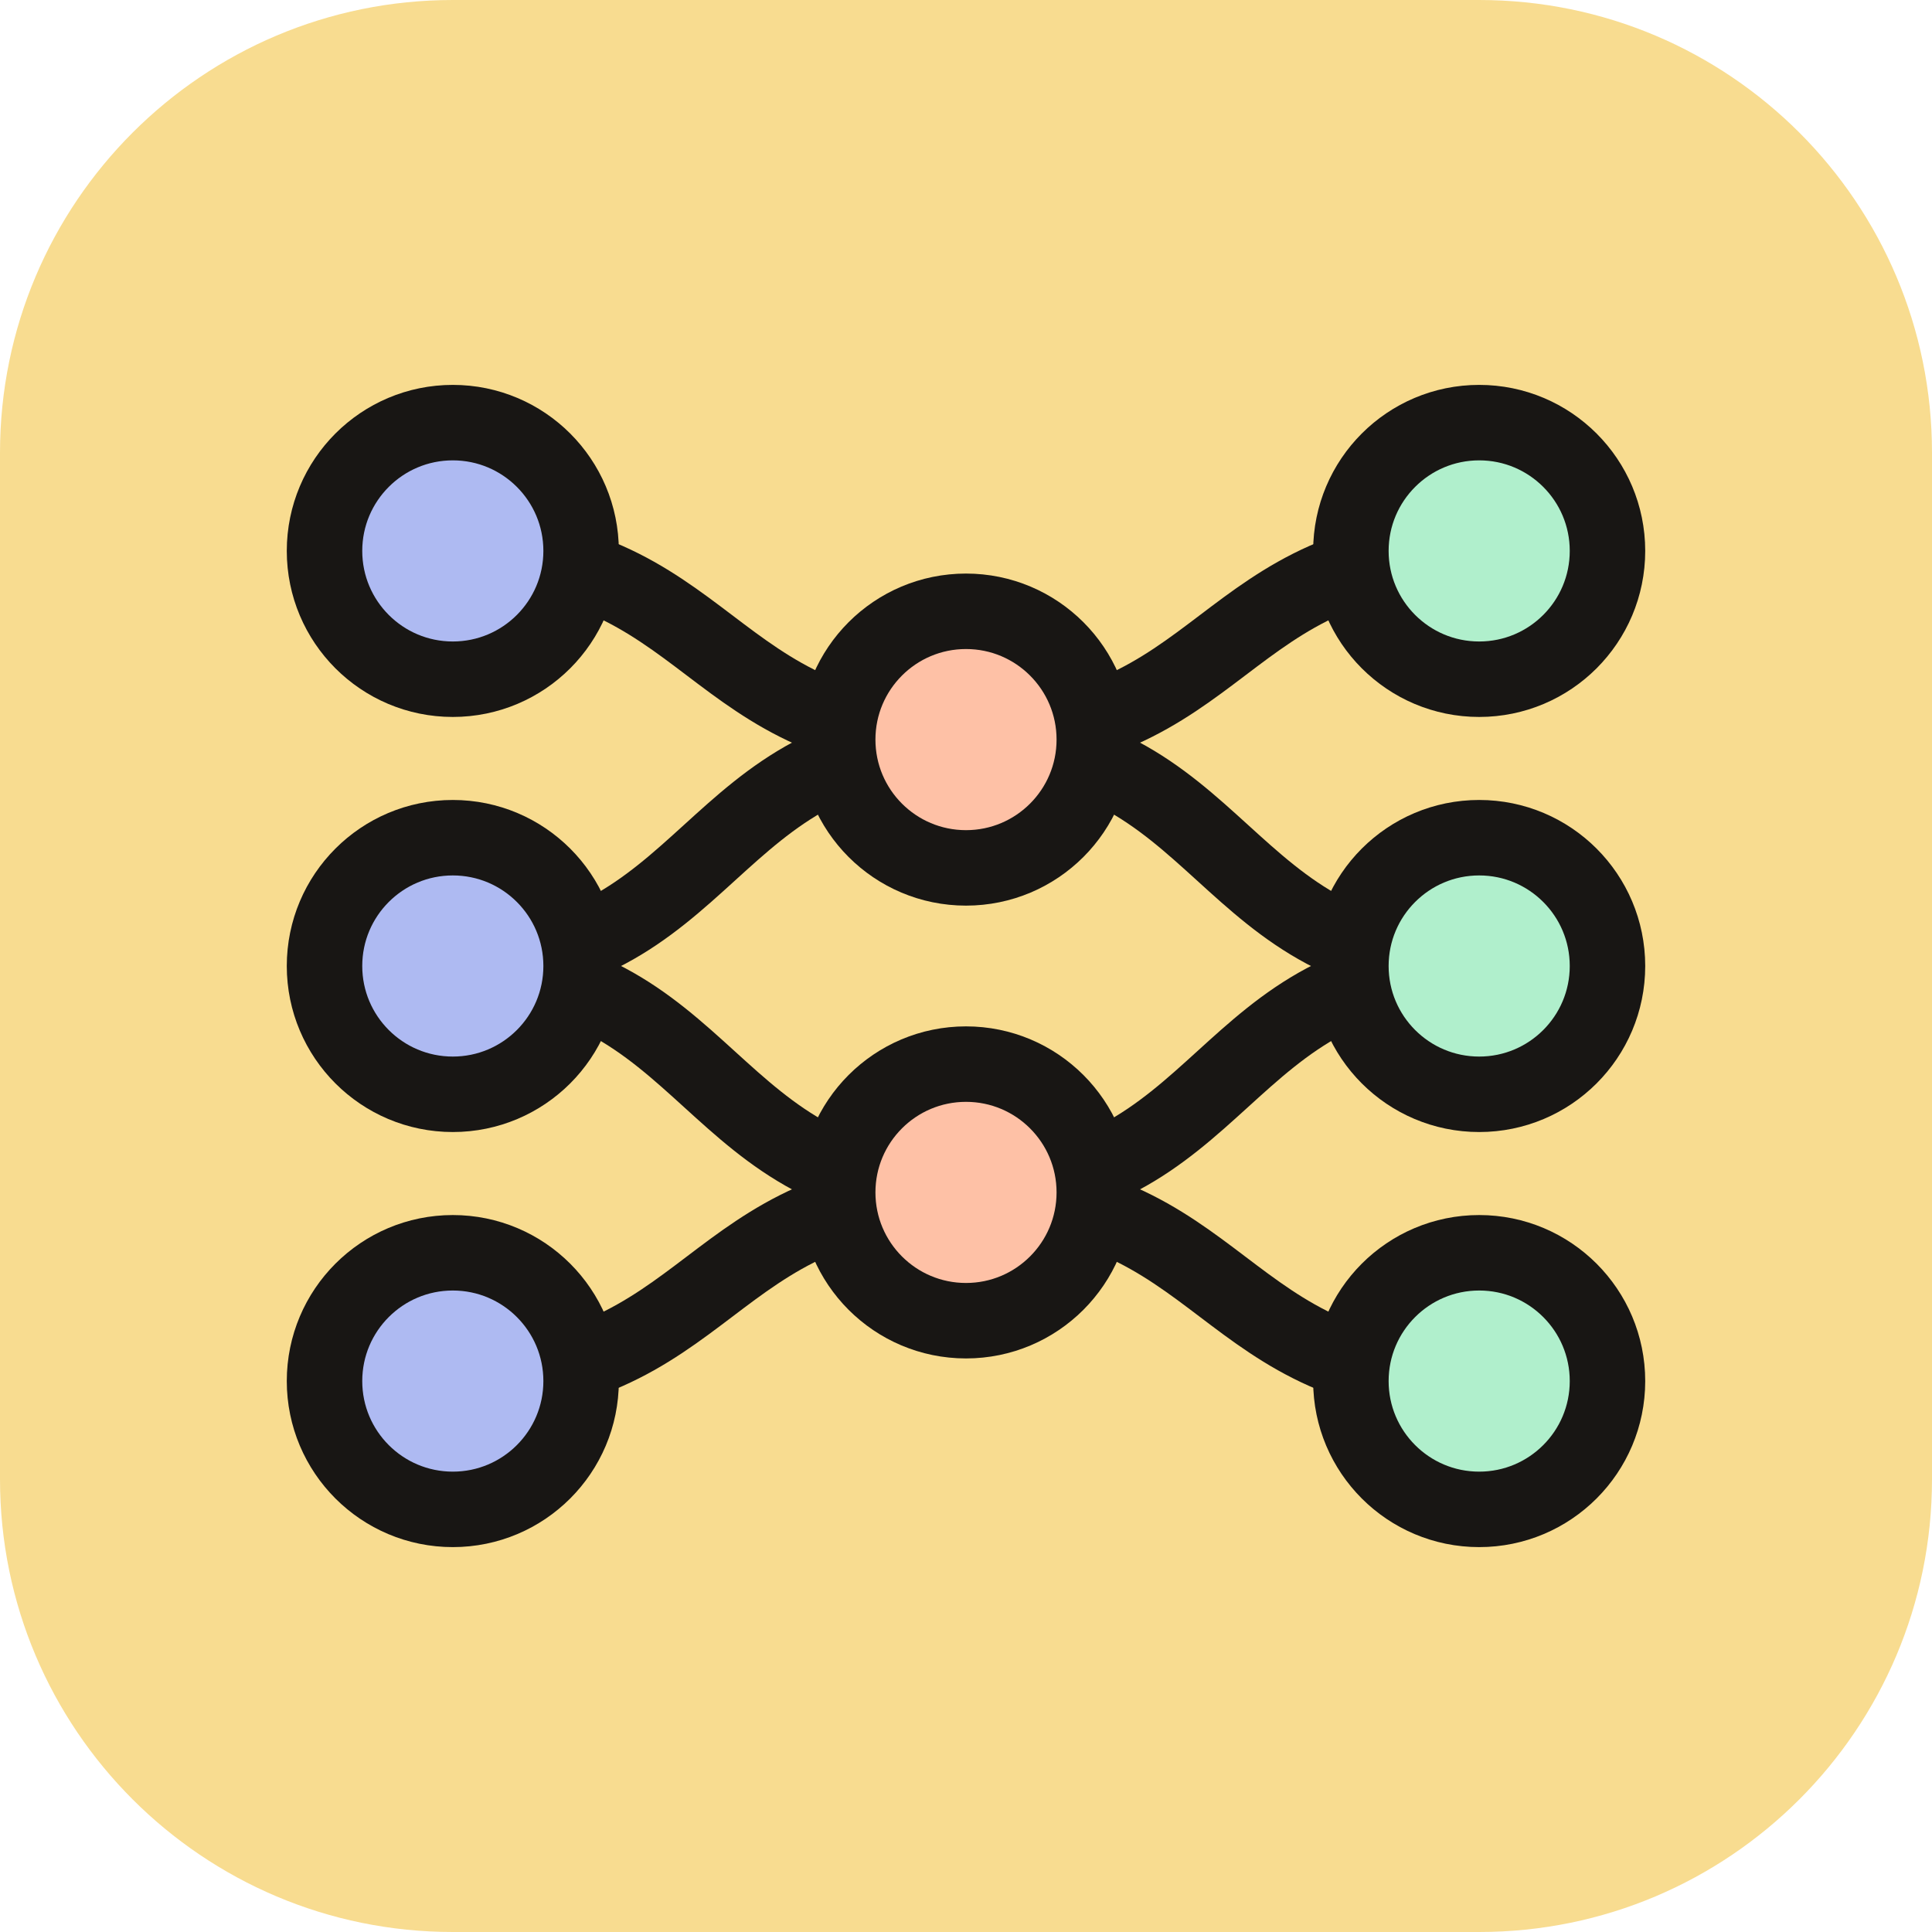
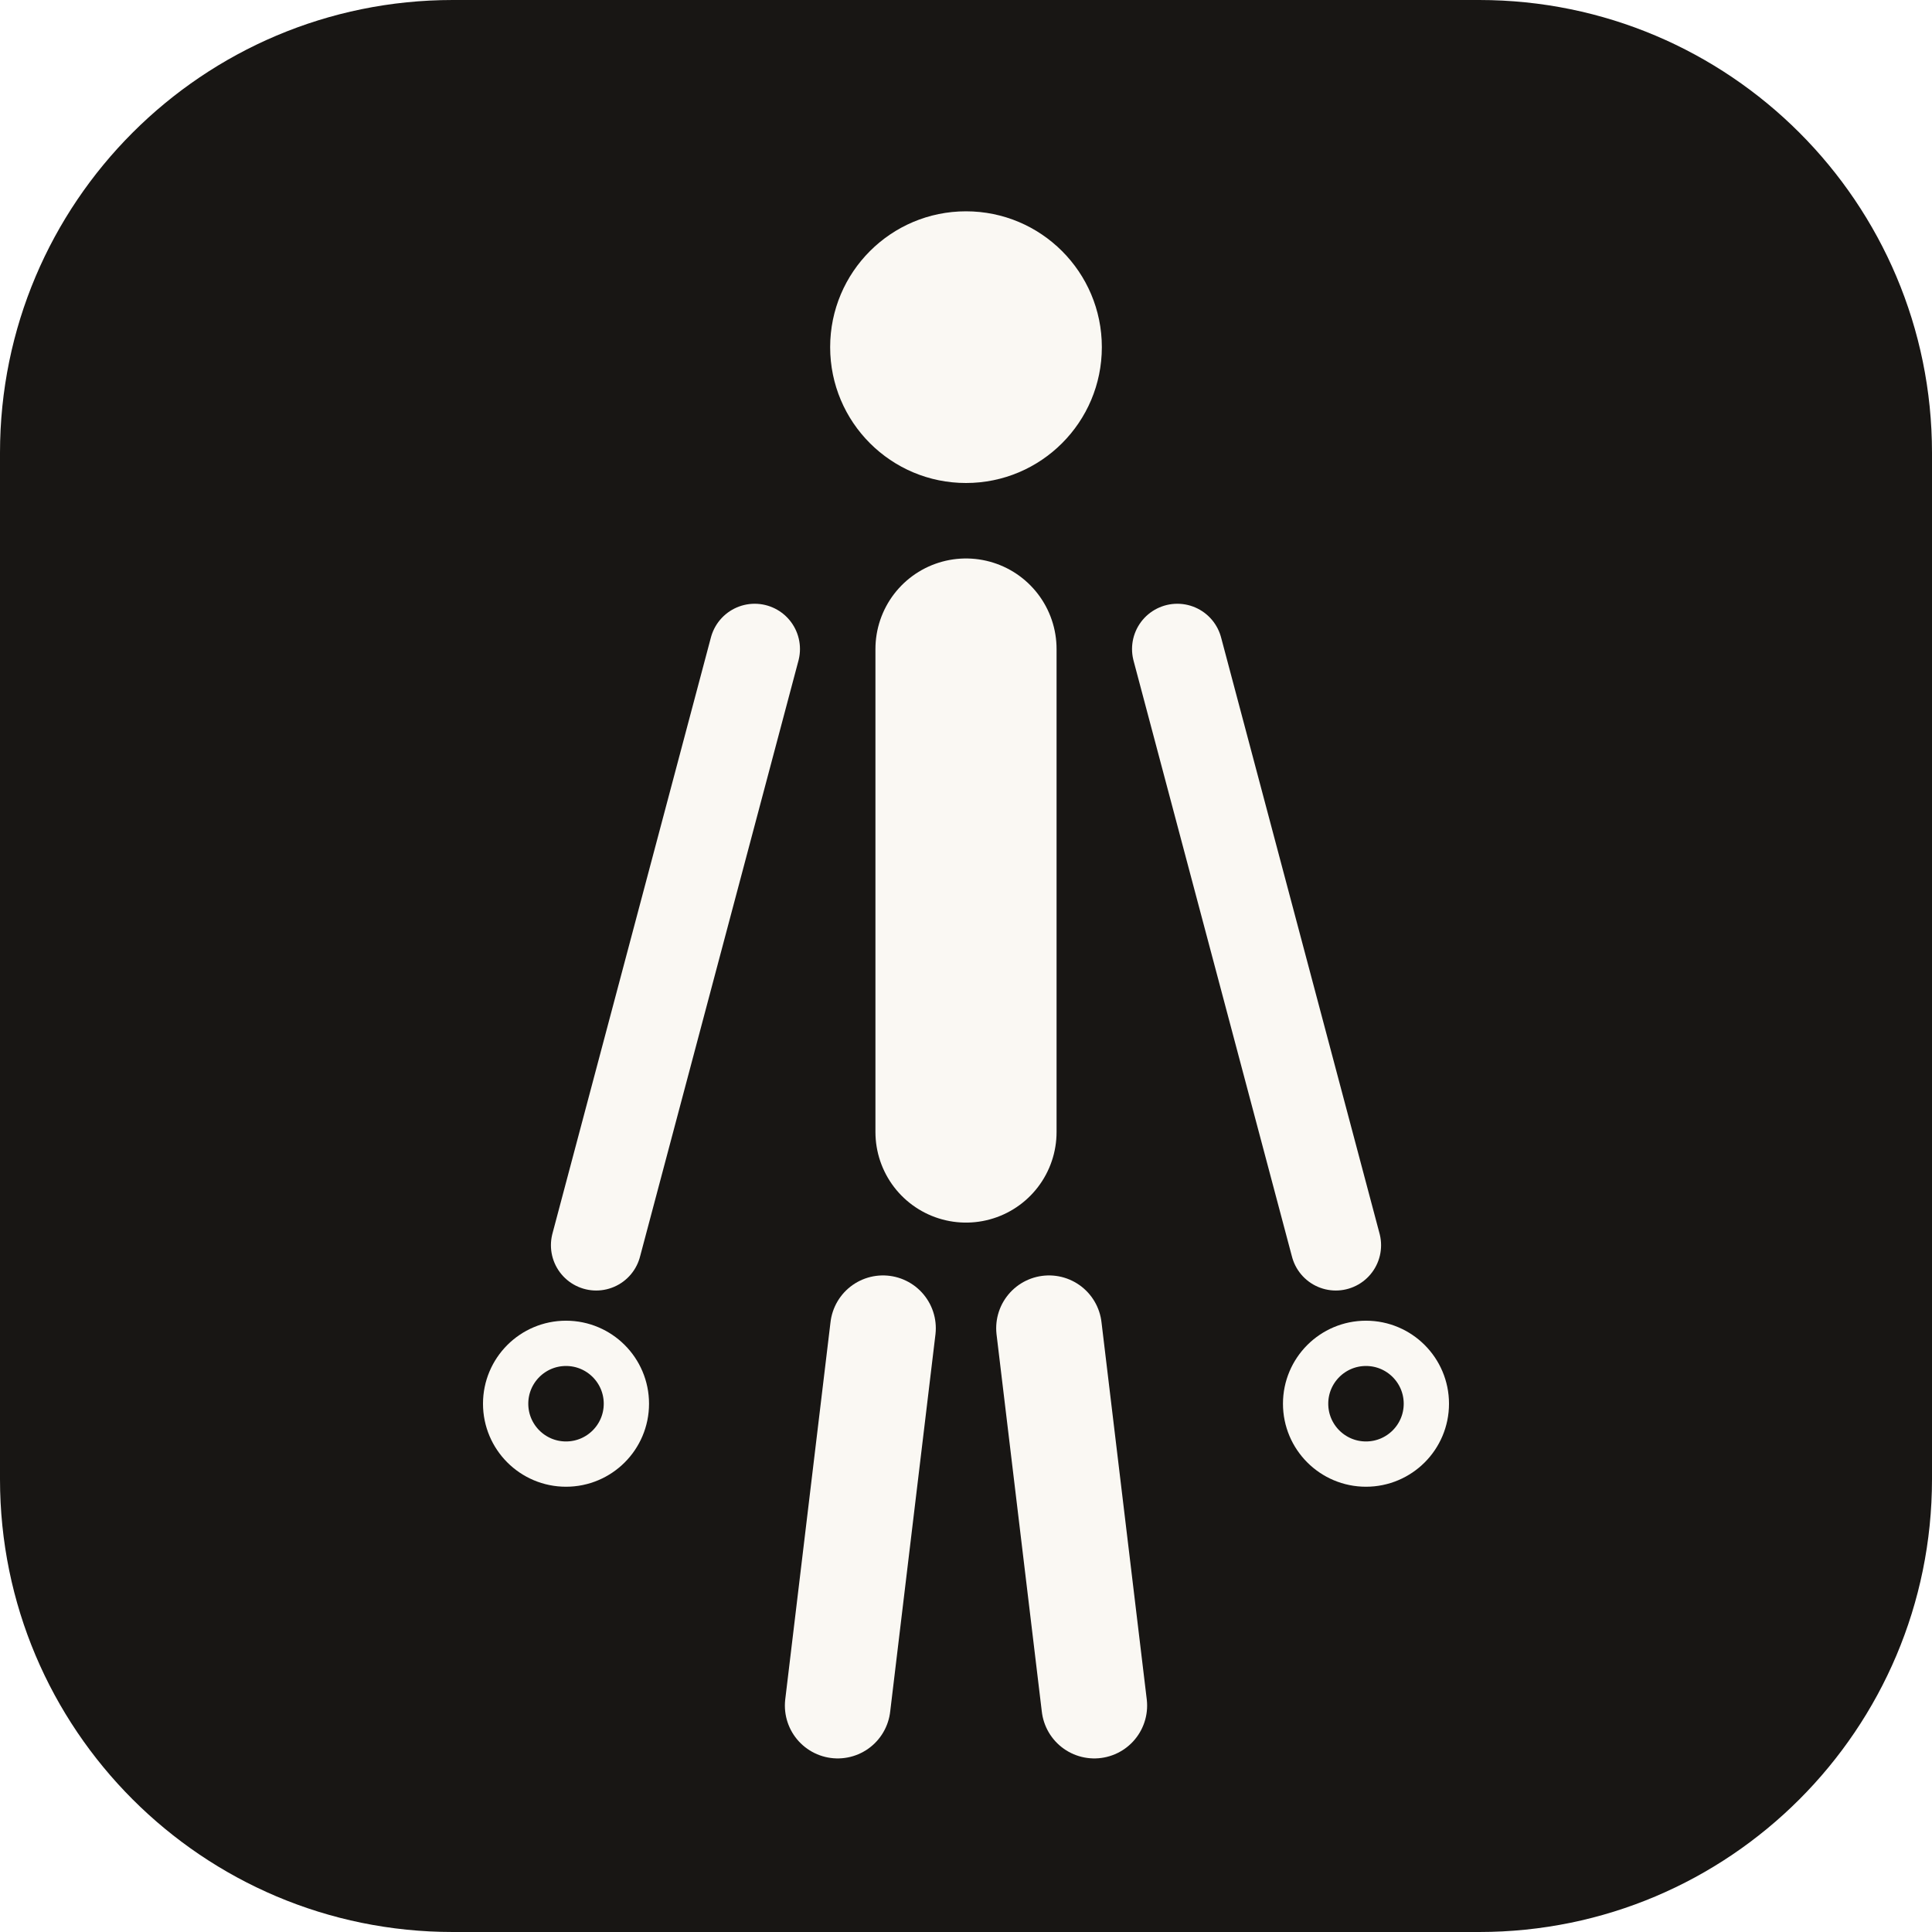
<svg xmlns="http://www.w3.org/2000/svg" viewBox="0 0 512 512" role="img" aria-labelledby="t d">
-   <rect width="512" height="512" rx="120" fill="#f8dc90" />
-   <g fill="none" stroke="#181614" stroke-width="20" stroke-linecap="round" stroke-linejoin="round">
-     <path d="M120 146C190 146 186 196 256 196" />
-     <path d="M120 256C190 256 186 196 256 196" />
-     <path d="M120 256C190 256 186 316 256 316" />
-     <path d="M120 366C190 366 186 316 256 316" />
-     <path d="M256 196C326 196 322 146 392 146" />
-     <path d="M256 196C326 196 322 256 392 256" />
-     <path d="M256 316C326 316 322 256 392 256" />
-     <path d="M256 316C326 316 322 366 392 366" />
-   </g>
-   <g stroke="#181614" stroke-width="20">
-     <g fill="#aebaf2">
-       <circle cx="120" cy="146" r="34" />
-       <circle cx="120" cy="256" r="34" />
-       <circle cx="120" cy="366" r="34" />
-     </g>
-     <g fill="#fec1a6">
-       <circle cx="256" cy="196" r="34" />
-       <circle cx="256" cy="316" r="34" />
-     </g>
-     <g fill="#b0efcc">
-       <circle cx="392" cy="146" r="34" />
-       <circle cx="392" cy="256" r="34" />
-       <circle cx="392" cy="366" r="34" />
+   <rect width="512" height="512" rx="120" fill="#181614" />
+   <g color="#faf8f3">
+     <circle cx="256" cy="92" r="36" fill="currentColor" />
+     <g fill="none" stroke="currentColor" stroke-linecap="round">
+       <path d="M256 172V300" stroke-width="48" />
+       <path d="M200 172L158 330M312 172L354 330" stroke-width="24" />
+       <path d="M234 352L222 452M278 352L290 452" stroke-width="28" />
+       <circle cx="150" cy="372" r="16" stroke-width="12" />
+       <circle cx="362" cy="372" r="16" stroke-width="12" />
    </g>
  </g>
</svg>
